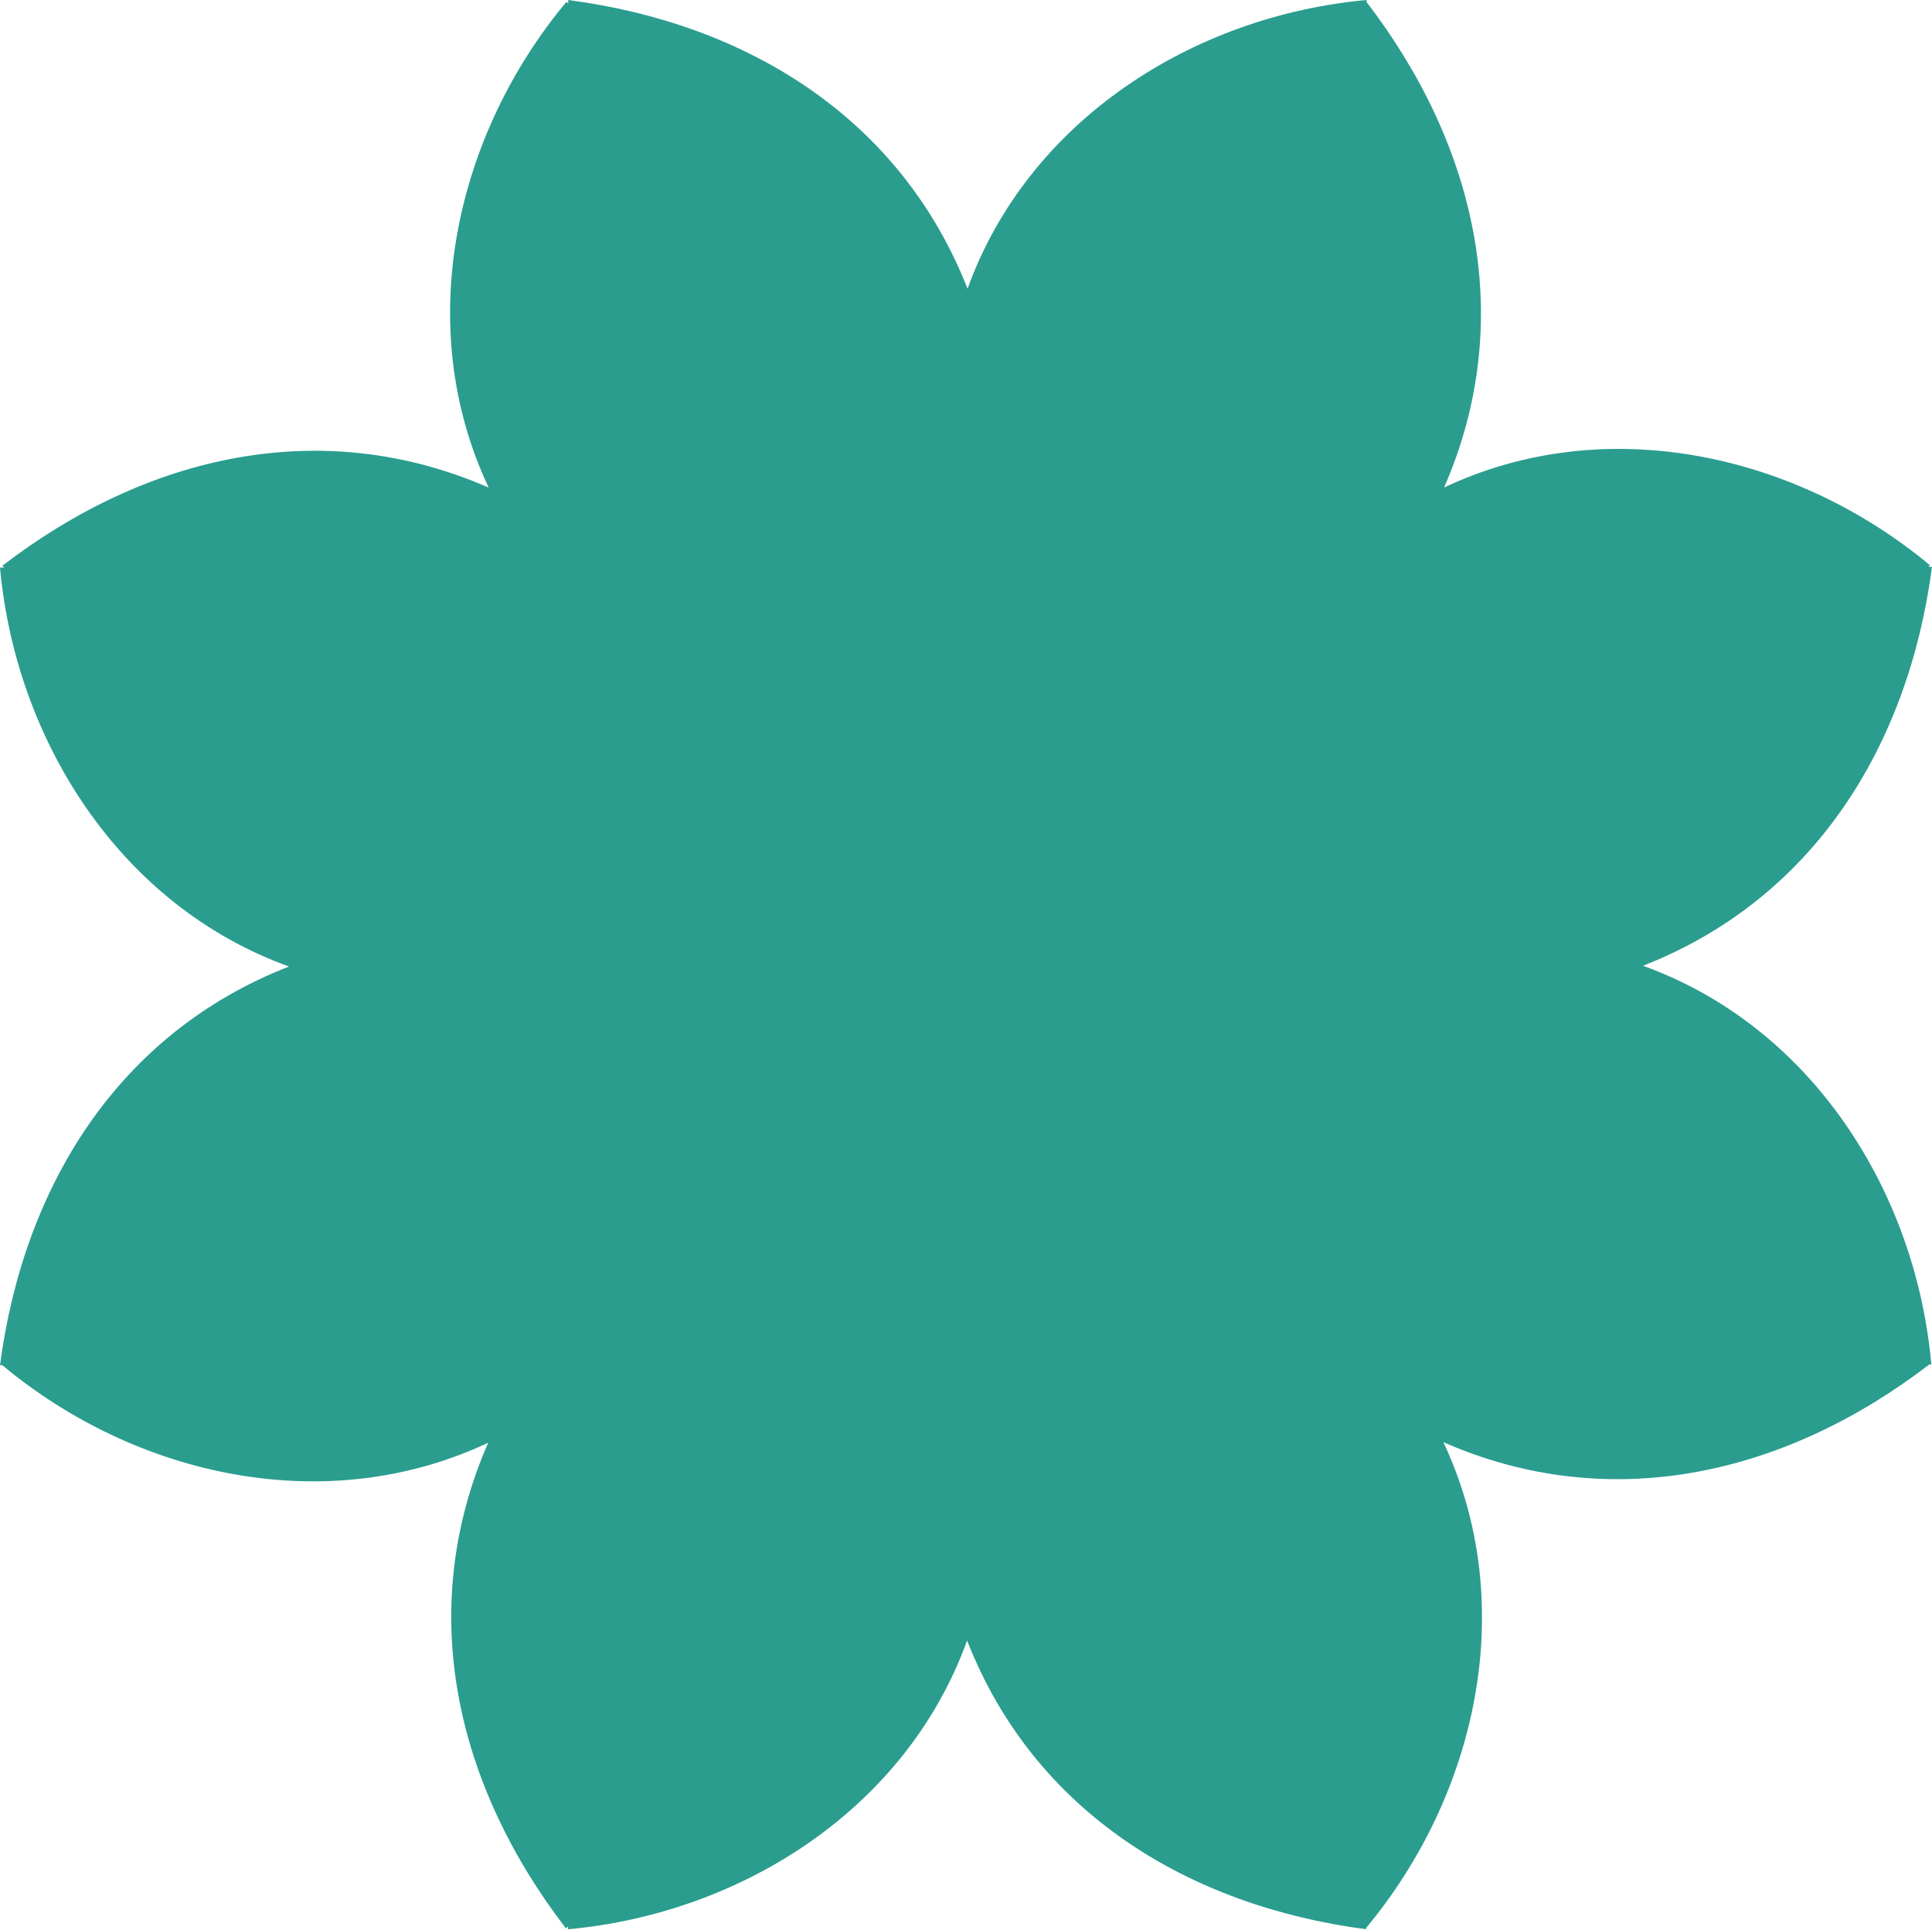
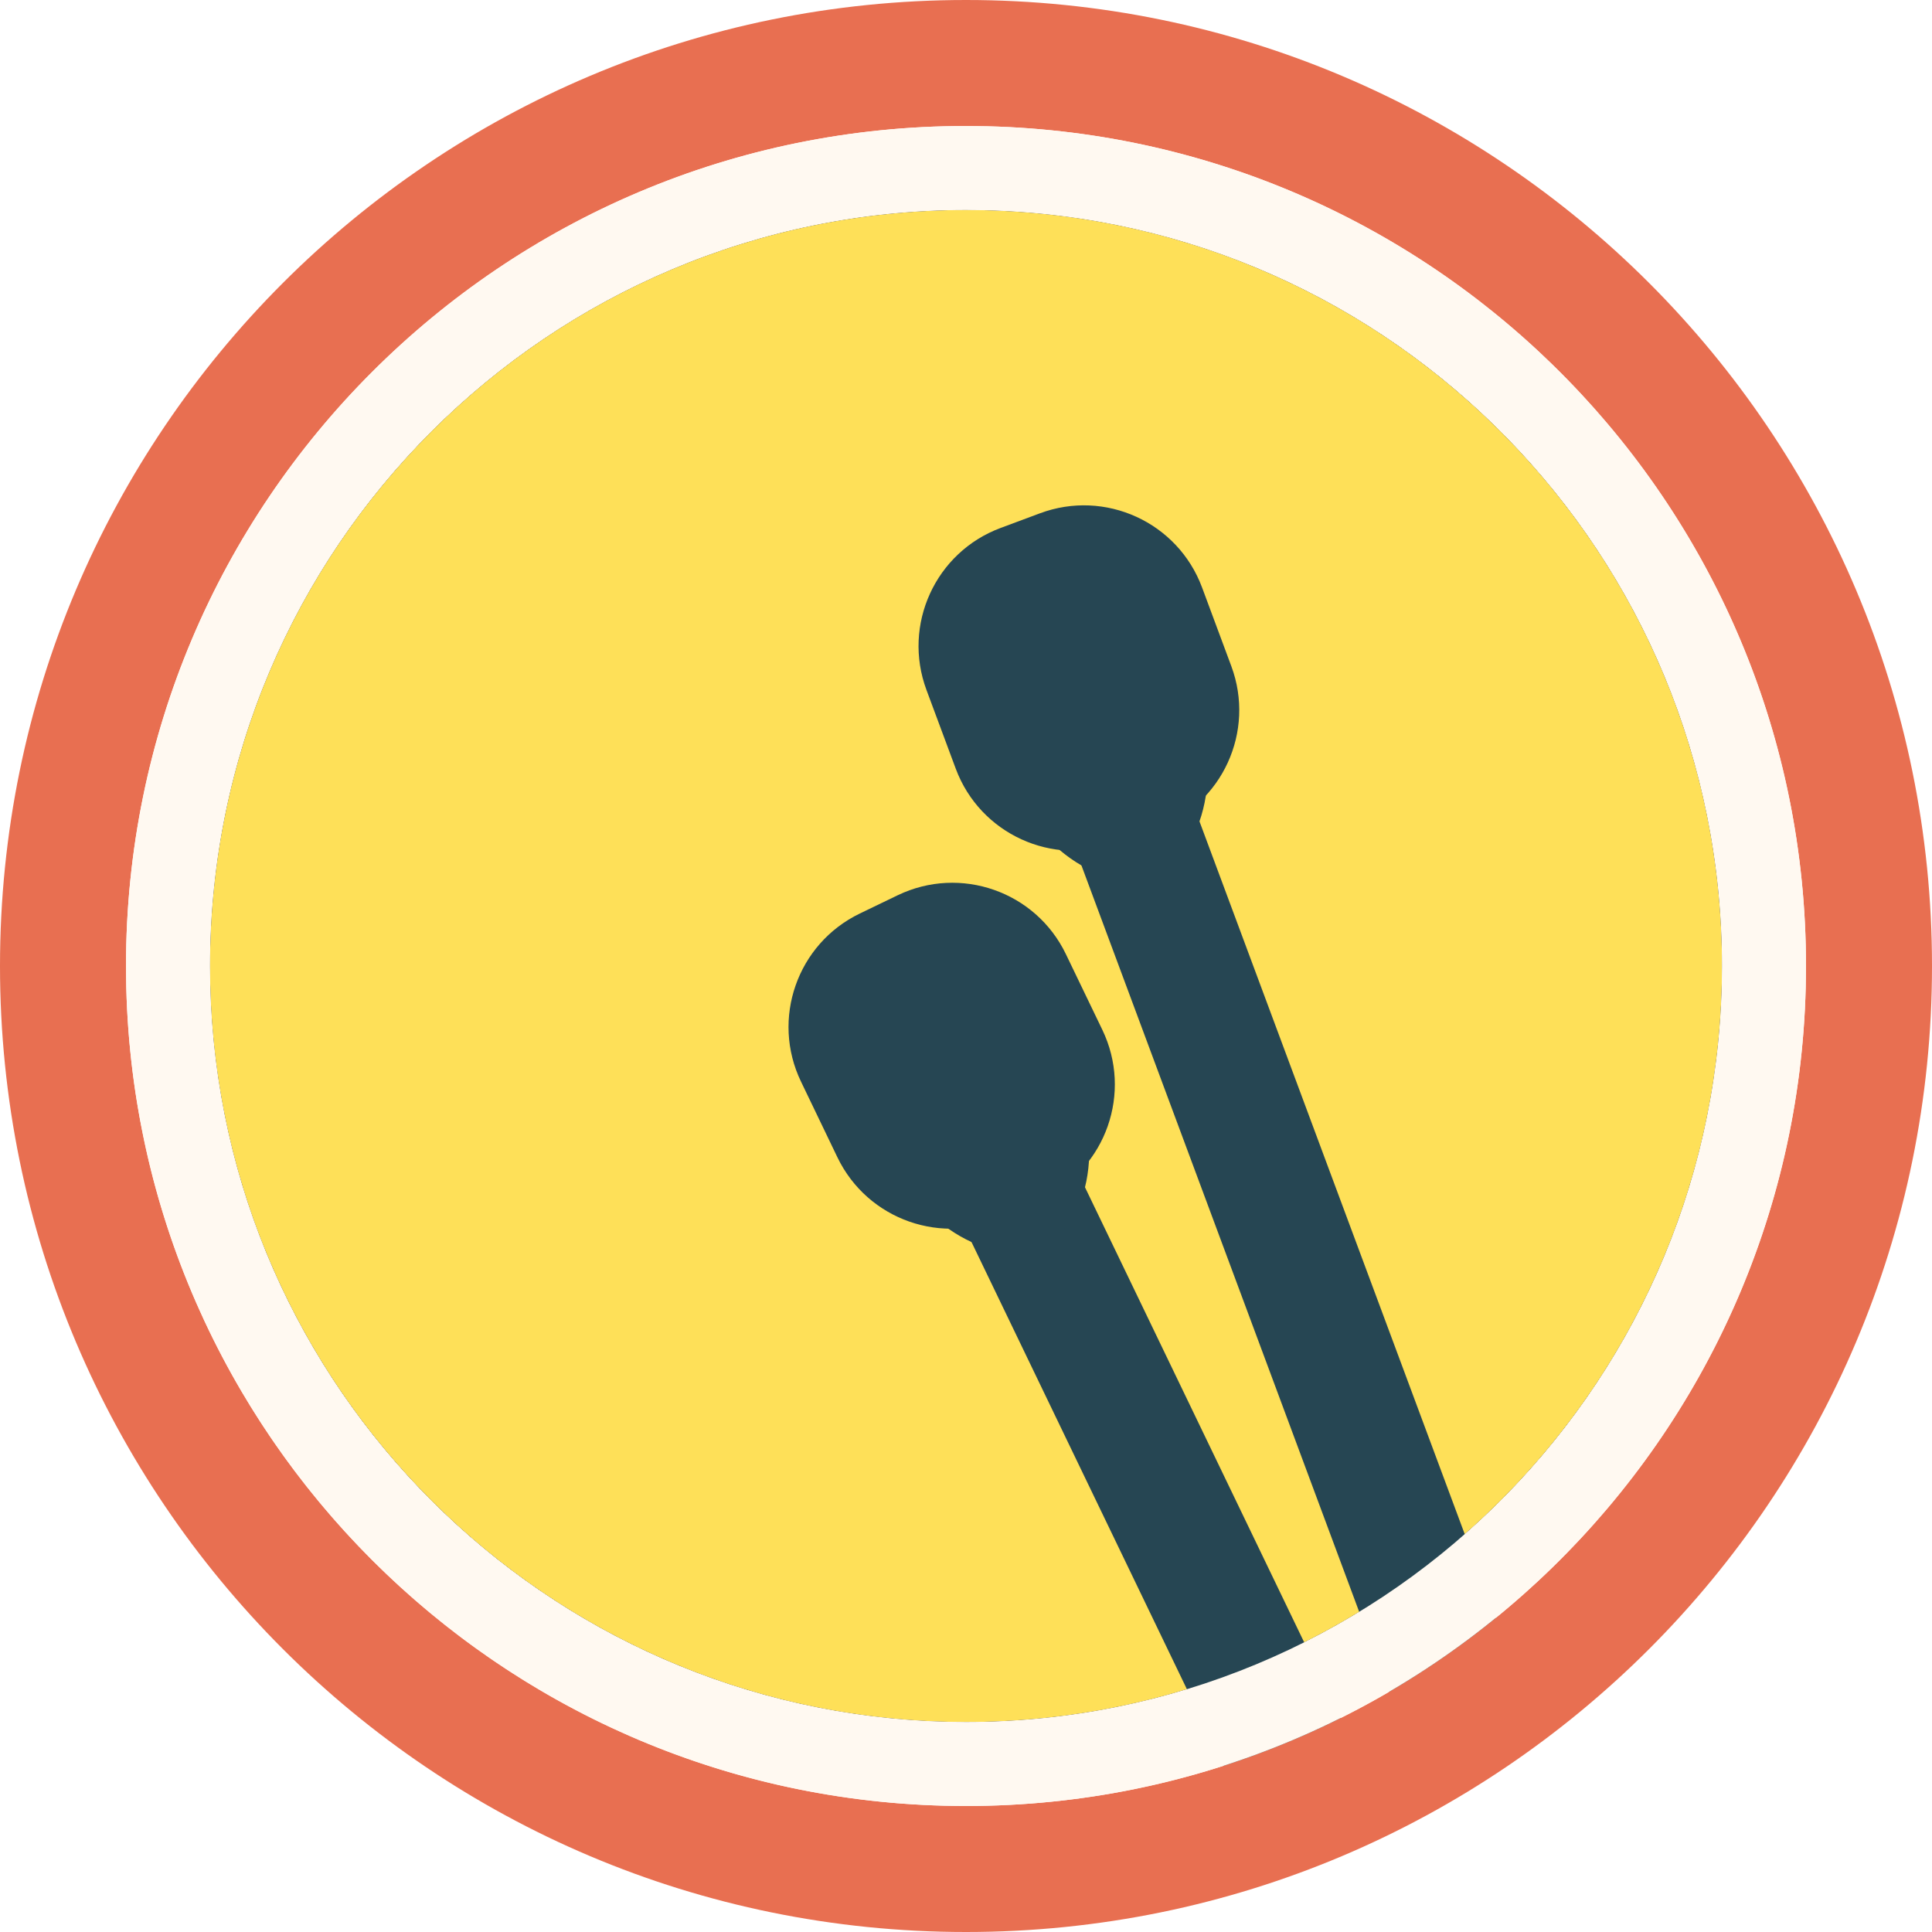
- <svg xmlns="http://www.w3.org/2000/svg" viewBox="0 0 338 337.64">
-   <defs>
-     <style>.cls-1{fill:#2a9d8f;}</style>
-   </defs>
-   <g id="Layer_2" data-name="Layer 2">
-     <g id="Layer_1-2" data-name="Layer 1">
-       <path class="cls-1" d="M287.44,169c29.91-11.7,46.45-38.54,50.56-69.81h-.63l.27-.28c-23.32-19.43-56.62-27-85-13.6,12.83-29.37,5.6-60-13.56-84.95V0c-30.28,2.76-59.15,21-69.81,50.52C157.52,20.61,130.68,4.11,99.41,0V.63L99.1.32c-19.44,23.31-27,56.62-13.61,85C56.08,72.48,25.44,79.76.41,99l.31.32H0c2.76,30.27,21,59.15,50.56,69.81C20.65,180.79,4.11,207.64,0,238.9H.41c23.31,19.44,56.62,26.94,85,13.56-12.87,29.42-5.6,60,13.61,85l.36-.36v.5c30.27-2.76,59.15-21,69.81-50.52,11.7,29.91,38.55,46.41,69.81,50.52v-.23c19.39-23.31,26.89-56.57,13.52-85,29.37,12.88,60,5.6,85-13.6h.36C335.2,208.54,317,179.66,287.44,169Z" />
-     </g>
-   </g>
+ <svg xmlns="http://www.w3.org/2000/svg" width="46" height="46" viewBox="0 0 46 46" fill="none">
+   <path d="M41 23C41 32.941 32.941 41 23 41C13.059 41 5 32.941 5 23C5 13.059 13.059 5 23 5C32.941 5 41 13.059 41 23Z" fill="black" />
+   <path d="M40 23C40 13.611 32.389 6 23 6C13.611 6 6 13.611 6 23C6 32.389 13.611 40 23 40V41C13.059 41 5 32.941 5 23C5 13.059 13.059 5 23 5C32.941 5 41 13.059 41 23C41 32.941 32.941 41 23 41V40C32.389 40 40 32.389 40 23Z" fill="black" />
+   <path d="M41 23C41 32.941 32.941 41 23 41C13.059 41 5 32.941 5 23C5 13.059 13.059 5 23 5C32.941 5 41 13.059 41 23Z" fill="#FEE058" />
+   <path d="M32.372 41.844L29.669 43.145L22.93 29.155L25.633 27.853L32.372 41.844Z" fill="#264653" />
+   <path d="M19.072 25.754C18.353 24.262 18.98 22.469 20.473 21.75L21.373 21.316C22.866 20.597 24.659 21.224 25.378 22.717L26.246 24.519C26.965 26.012 26.338 27.804 24.845 28.523L23.944 28.957C22.451 29.676 20.658 29.049 19.939 27.556L19.072 25.754Z" fill="#264653" />
+   <path d="M25.345 24.953C26.304 26.943 26.072 29.042 24.828 29.641C23.584 30.24 21.799 29.113 20.84 27.122C19.882 25.132 20.113 23.033 21.357 22.434C22.601 21.834 24.386 22.962 25.345 24.953Z" fill="#264653" />
+   <path d="M36.049 39.684L33.237 40.73L25.587 20.171L28.398 19.124L36.049 39.684Z" fill="#264653" />
+   <path d="M22.059 16.428C21.481 14.875 22.272 13.148 23.825 12.57L24.762 12.221C26.315 11.643 28.042 12.434 28.62 13.986L29.317 15.861C29.895 17.414 29.105 19.141 27.552 19.719L26.614 20.067C25.062 20.645 23.334 19.855 22.756 18.302L22.059 16.428Z" fill="#264653" />
+   <path d="M28.38 16.21C29.15 18.28 28.726 20.349 27.432 20.83C26.138 21.312 24.464 20.024 23.694 17.953C22.923 15.883 23.348 13.814 24.642 13.332C25.936 12.851 27.609 14.139 28.38 16.21Z" fill="#264653" />
+   <path d="M43 23C43 12.127 34.324 3.281 23.517 3.007L23 3C11.954 3 3 11.954 3 23L3.007 23.517C3.276 34.152 11.848 42.724 22.483 42.993L23 43C33.873 43 42.719 34.324 42.993 23.517L43 23ZM46 23C46 35.703 35.703 46 23 46C10.297 46 3.54342e-07 35.703 0 23C0 10.297 10.297 0 23 0C35.703 3.54365e-07 46 10.297 46 23Z" fill="#E86F51" />
+   <path d="M41 23C41 13.214 33.191 5.252 23.465 5.006L23 5C13.059 5 5 13.059 5 23L5.006 23.465C5.248 33.037 12.963 40.752 22.535 40.994L23 41C32.786 41 40.748 33.191 40.994 23.465L41 23ZM43 23C43 34.046 34.046 43 23 43C11.954 43 3 34.046 3 23C3 11.954 11.954 3 23 3C34.046 3 43 11.954 43 23Z" fill="#FFF9F1" />
</svg>
